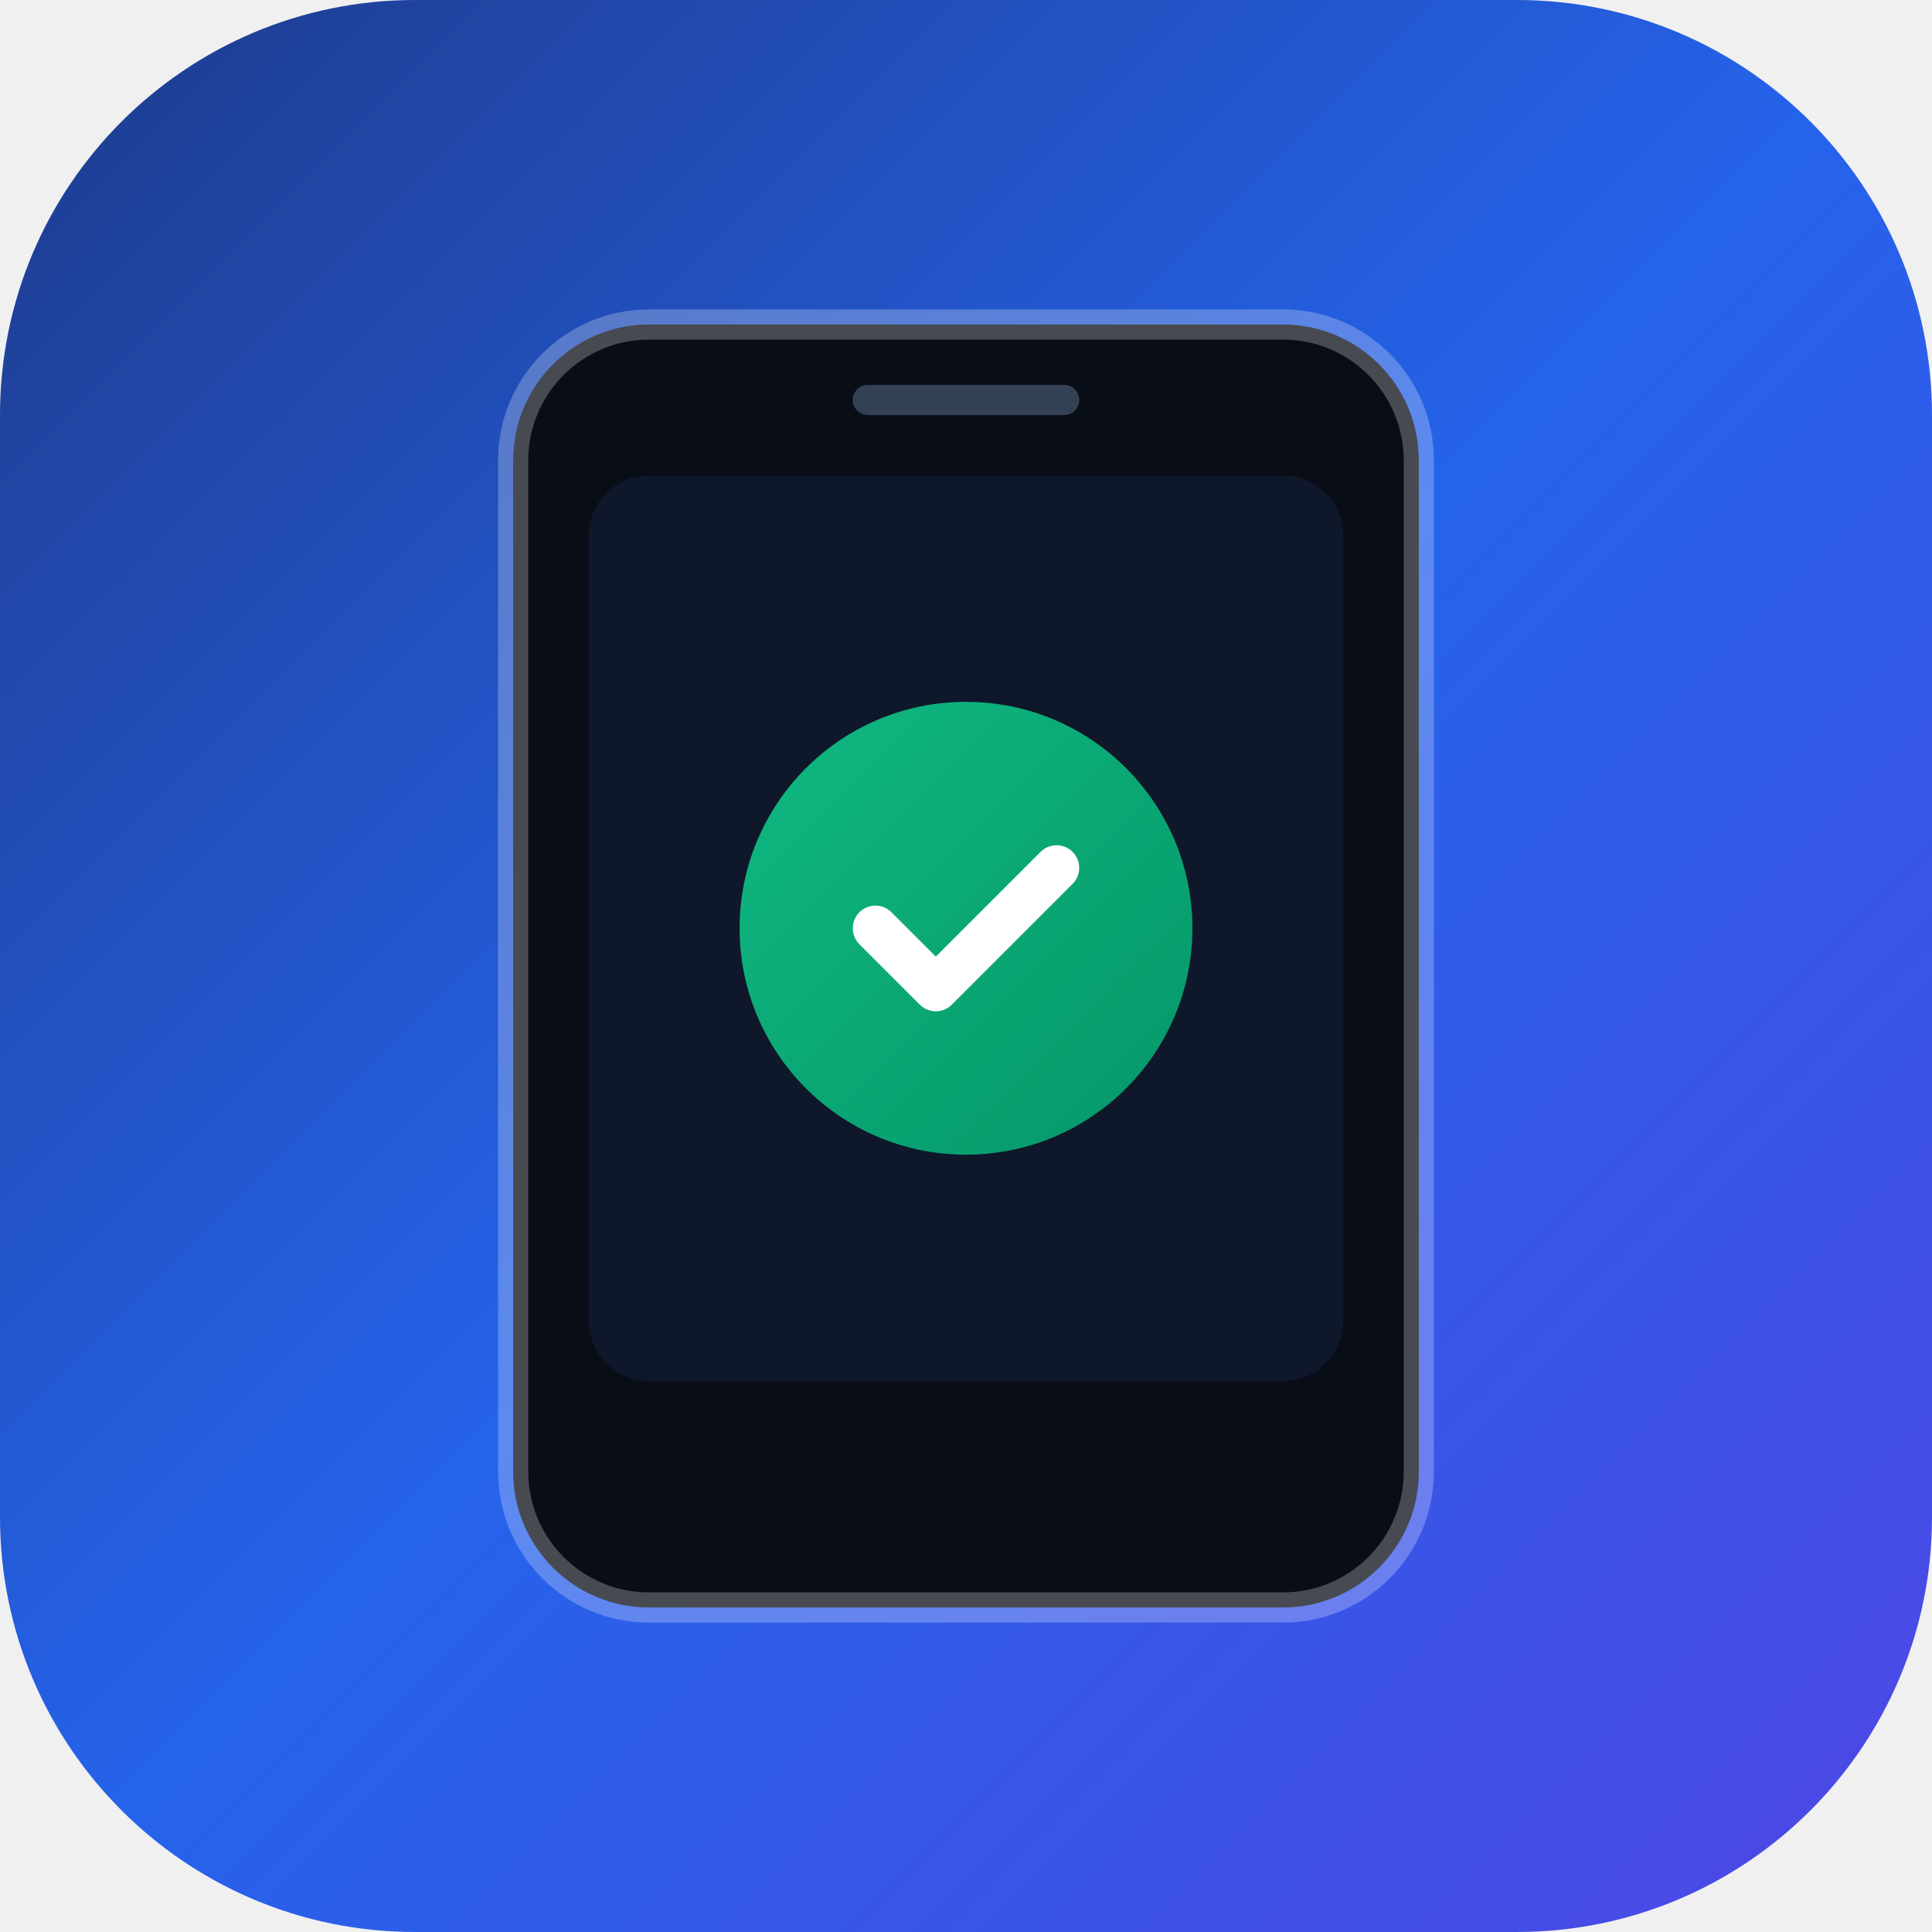
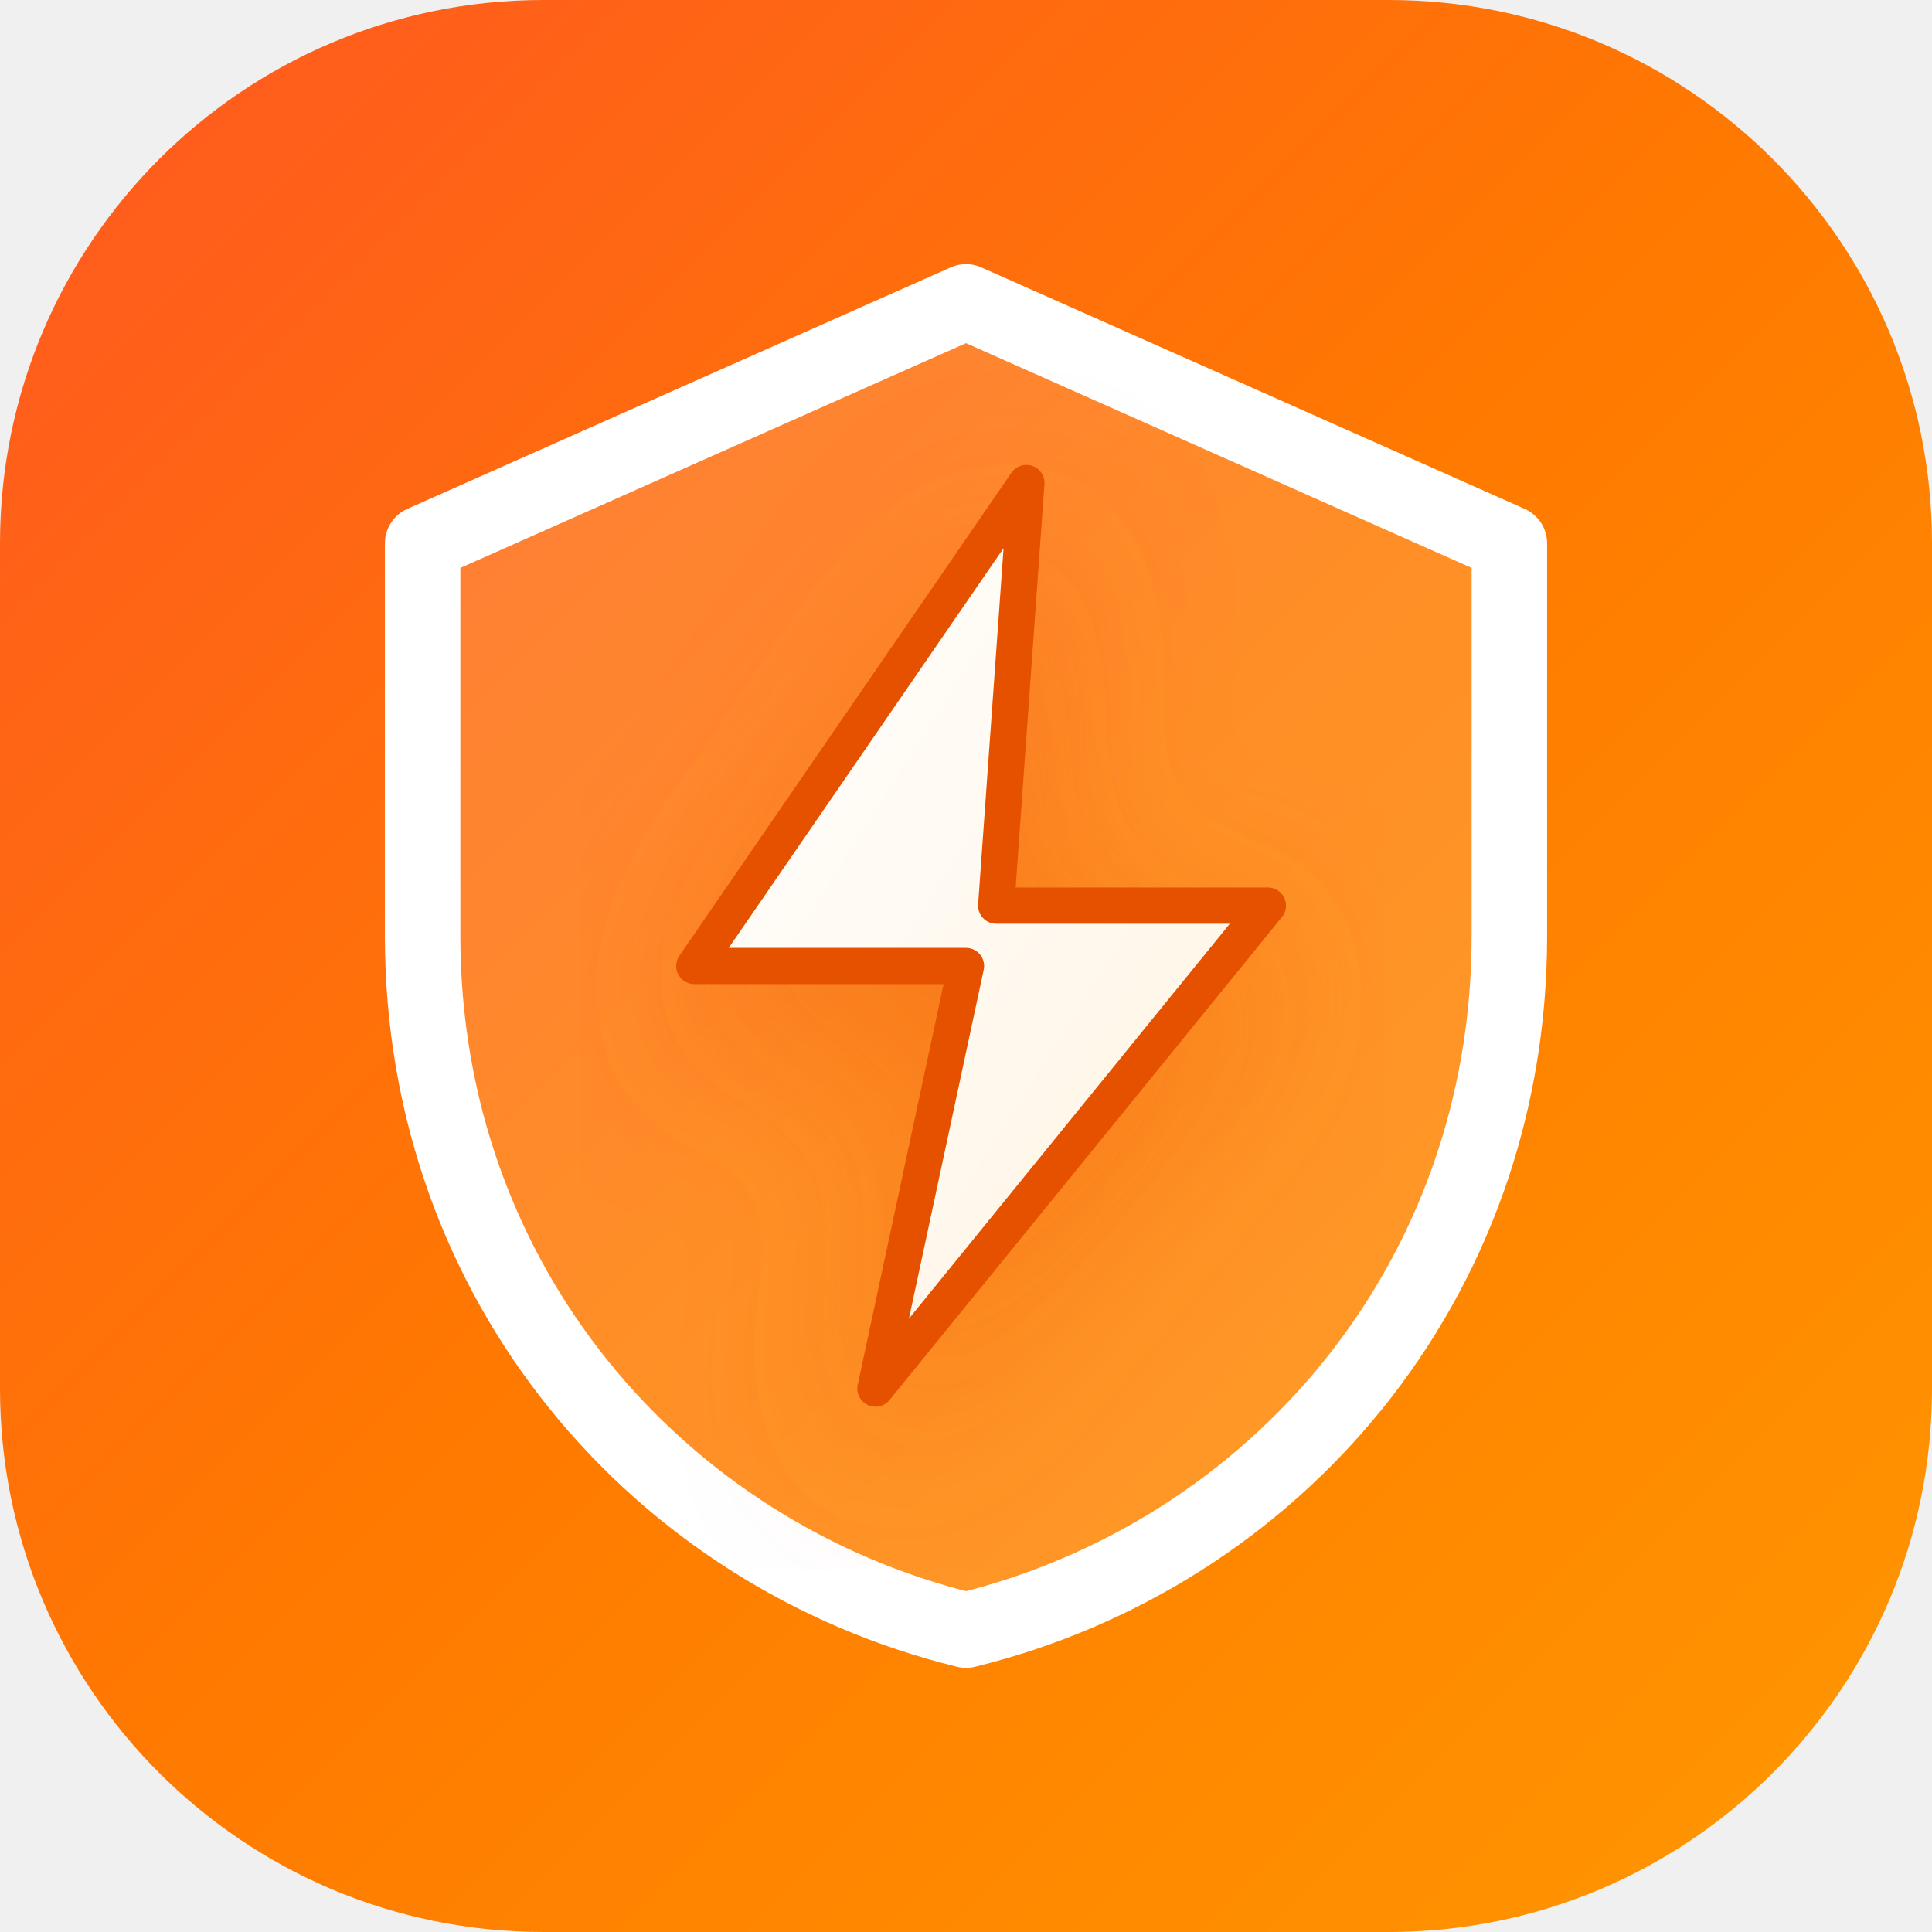
- <svg xmlns="http://www.w3.org/2000/svg" viewBox="0 0 512 512" width="512" height="512">
+ <svg xmlns="http://www.w3.org/2000/svg" viewBox="0 0 64 64" fill="none">
  <defs>
-     <linearGradient id="bgGrad" x1="0%" y1="0%" x2="100%" y2="100%">
-       <stop offset="0%" stop-color="#1e3a8a" />
-       <stop offset="50%" stop-color="#2563eb" />
-       <stop offset="100%" stop-color="#4f46e5" />
+     <linearGradient id="shieldGrad" x1="0%" y1="0%" x2="100%" y2="100%">
+       <stop offset="0%" stop-color="#FF5722" />
+       <stop offset="50%" stop-color="#FF7A00" />
+       <stop offset="100%" stop-color="#FF9800" />
    </linearGradient>
-     <linearGradient id="shieldGrad" x1="0%" y1="0%" x2="100%" y2="100%">
-       <stop offset="0%" stop-color="#10b981" />
-       <stop offset="100%" stop-color="#059669" />
+     <linearGradient id="boltGrad" x1="0%" y1="0%" x2="100%" y2="100%">
+       <stop offset="0%" stop-color="#FFFFFF" />
+       <stop offset="100%" stop-color="#FFF3E0" />
    </linearGradient>
+     <filter id="glow" x="-20%" y="-20%" width="140%" height="140%">
+       <feDropShadow dx="0" dy="2" stdDeviation="3" flood-color="#EA580C" flood-opacity="0.35" />
+     </filter>
  </defs>
-   <rect width="512" height="512" rx="110" fill="url(#bgGrad)" />
-   <rect x="136" y="86" width="240" height="340" rx="36" fill="#090d16" stroke="#ffffff" stroke-opacity="0.25" stroke-width="8" />
-   <rect x="156" y="126" width="200" height="240" rx="16" fill="#0f172a" />
-   <rect x="226" y="102" width="60" height="8" rx="4" fill="#334155" />
-   <circle cx="256" cy="246" r="60" fill="url(#shieldGrad)" />
-   <path d="M232 246 L248 262 L280 230" fill="none" stroke="#ffffff" stroke-width="12" stroke-linecap="round" stroke-linejoin="round" />
+   <rect width="64" height="64" rx="18" fill="url(#shieldGrad)" />
+   <path d="M32 10L14 18V31C14 42.5 21.8 51.5 32 54C42.2 51.5 50 42.5 50 31V18L32 10Z" fill="#FFFFFF" fill-opacity="0.15" stroke="#FFFFFF" stroke-width="2.5" stroke-linejoin="round" />
+   <path d="M34 16L23 32H32L29 46L42 30H33L34 16Z" fill="url(#boltGrad)" stroke="#E65100" stroke-width="1.2" stroke-linejoin="round" filter="url(#glow)" />
</svg>
